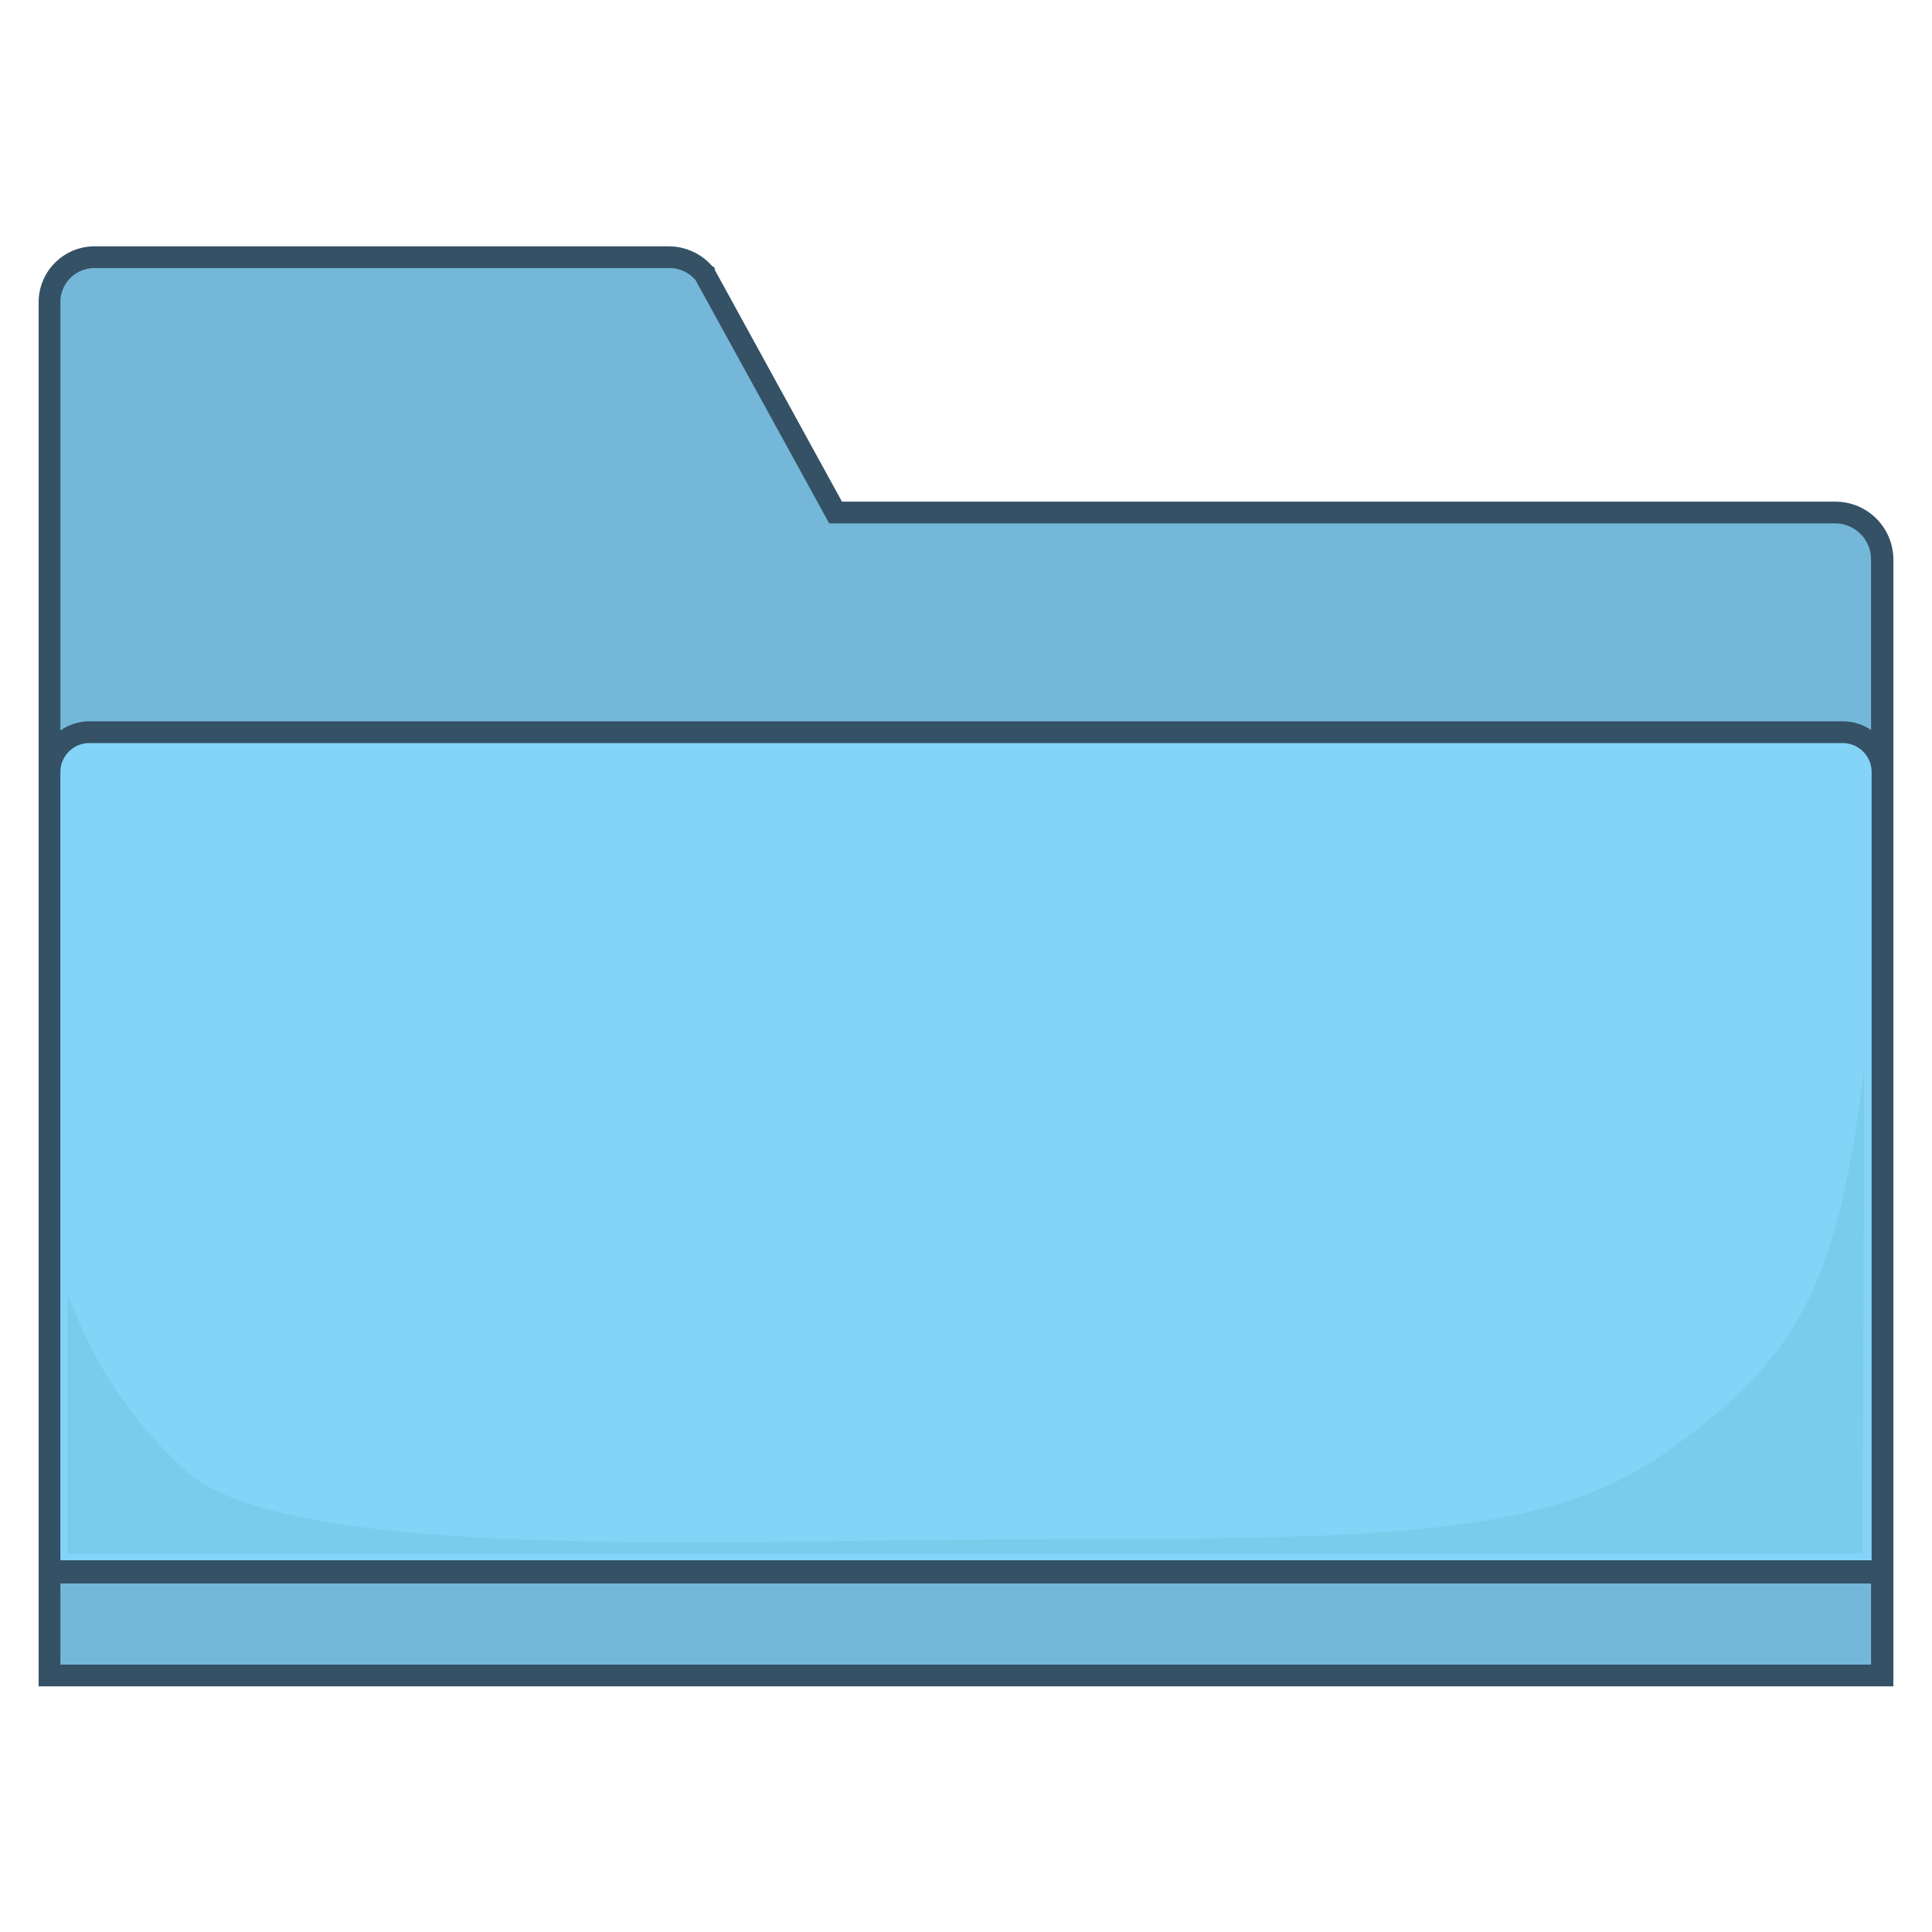
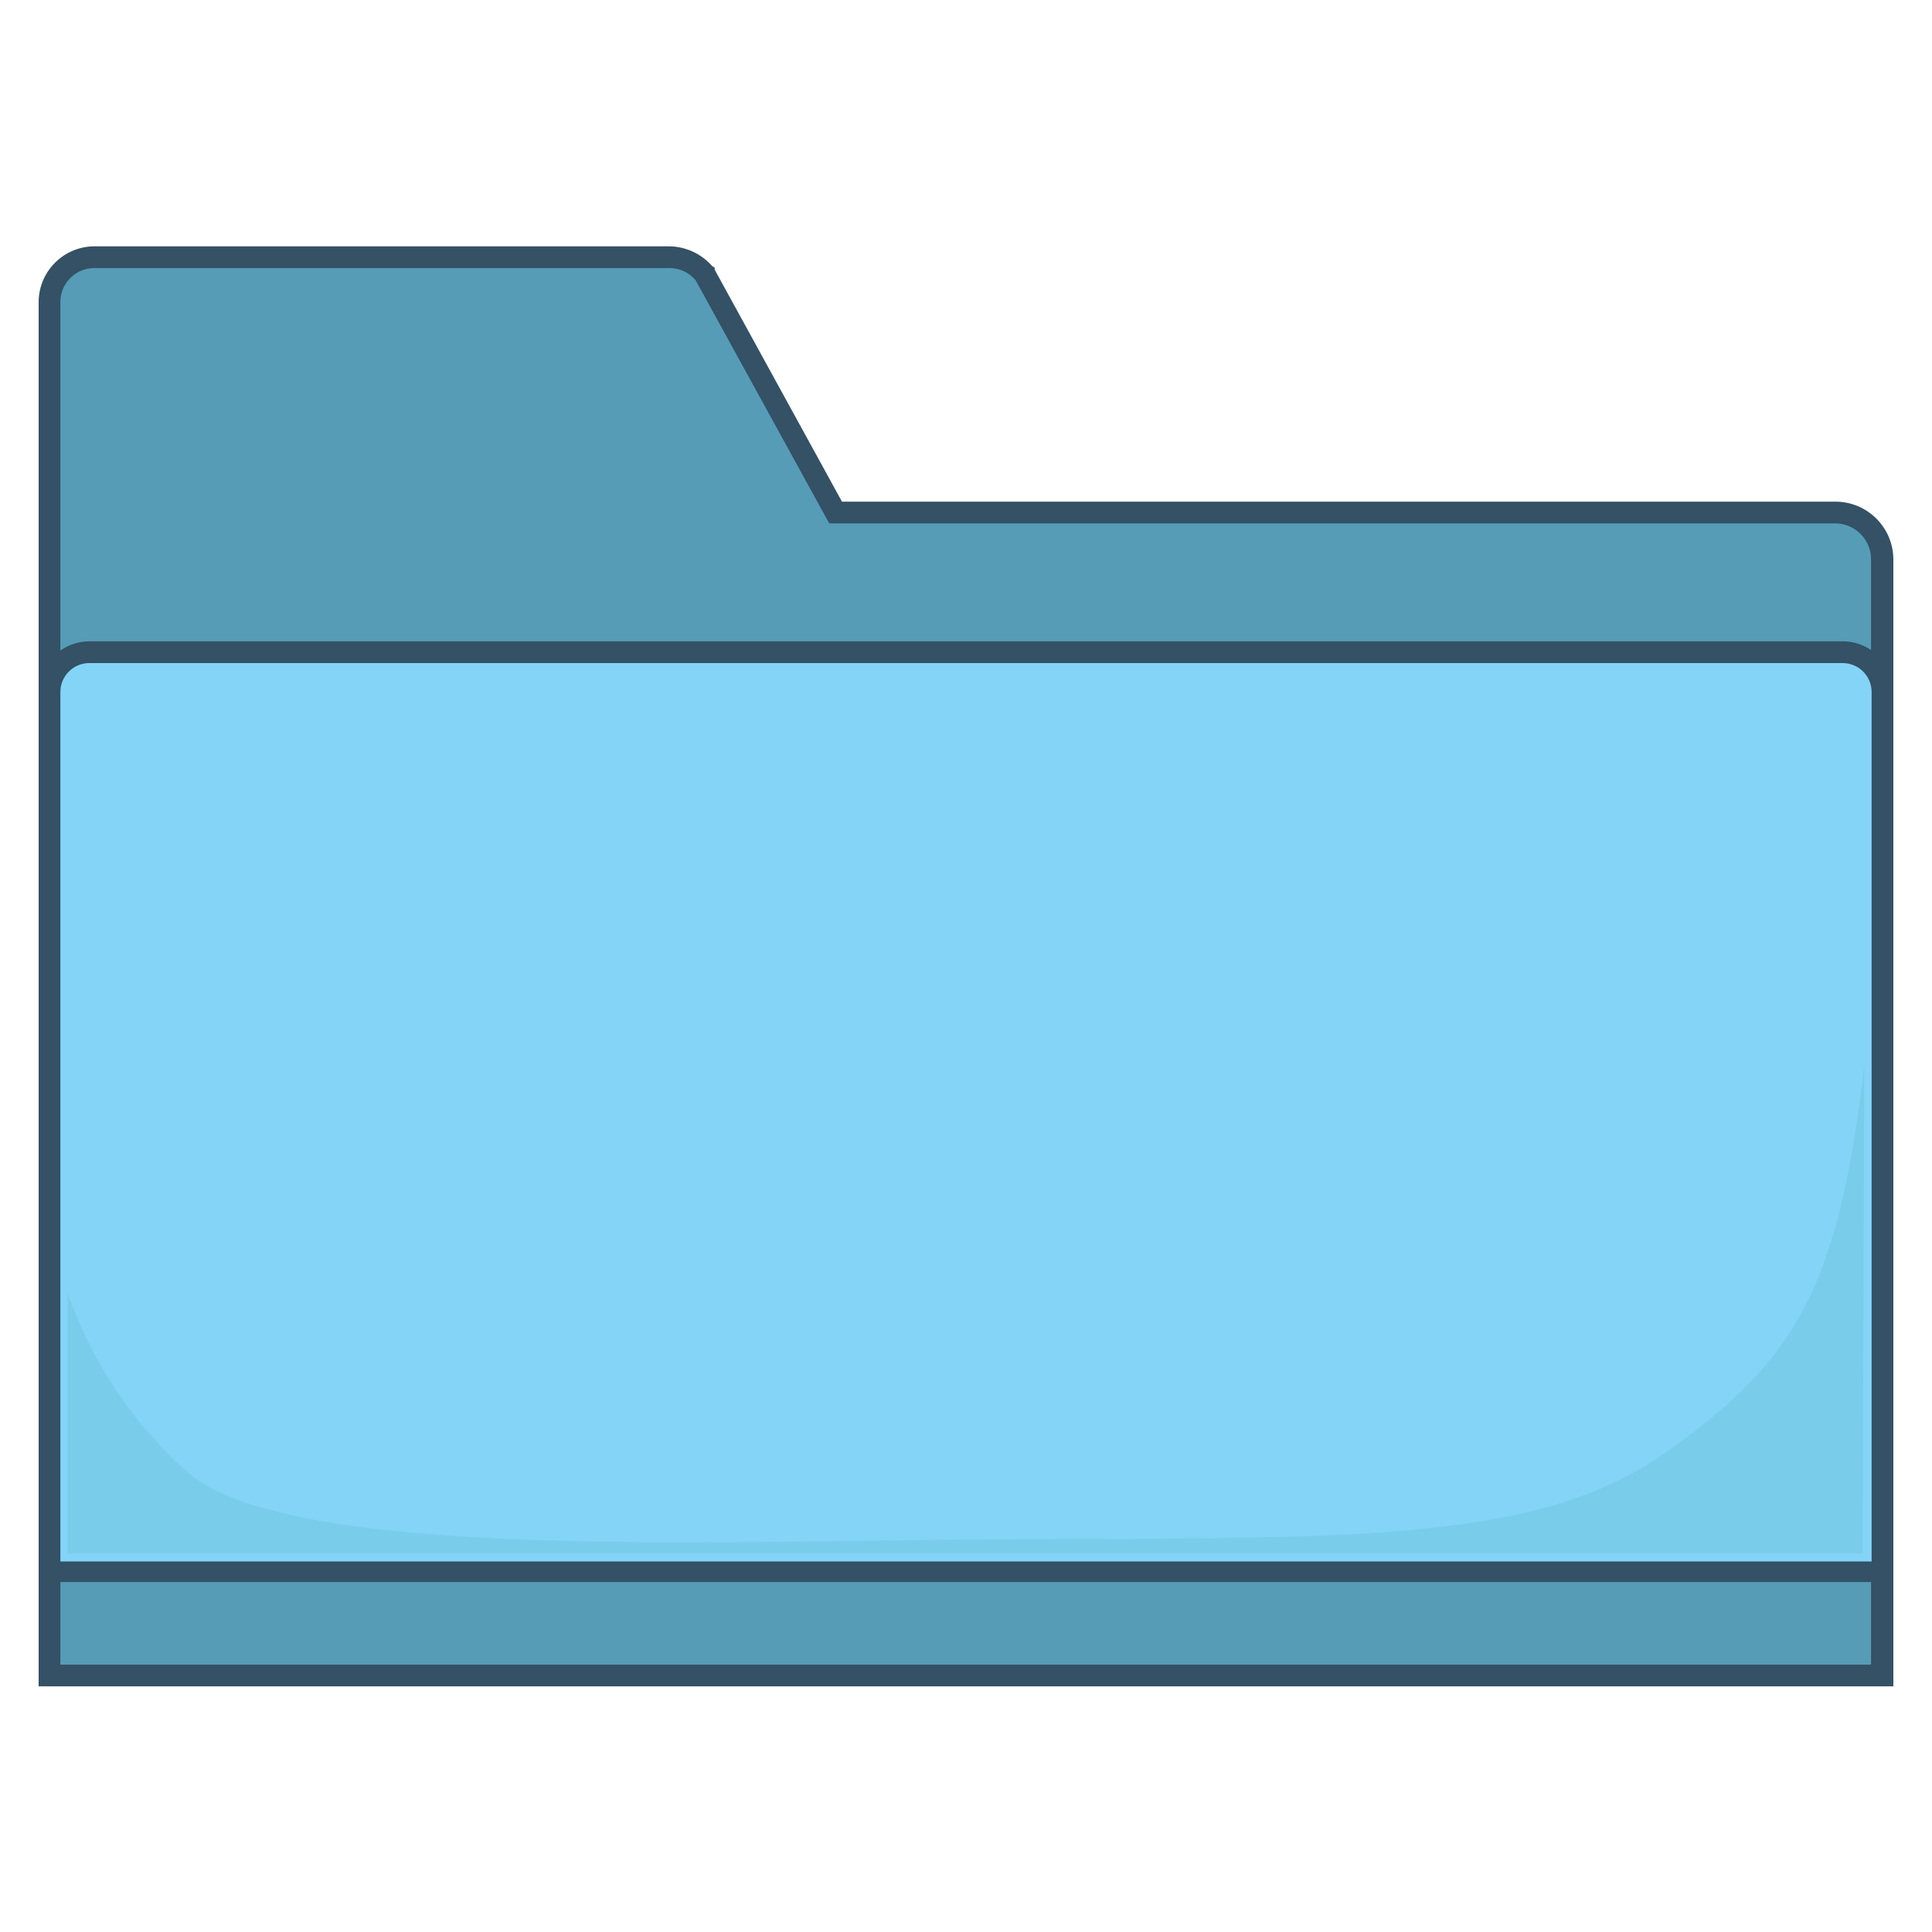
<svg xmlns="http://www.w3.org/2000/svg" xmlns:xlink="http://www.w3.org/1999/xlink" id="Shark" width="24" height="24" viewBox="0 0 24 24">
  <defs>
    <symbol id="Folder" data-name="Folder" viewBox="0 0 64 49.69">
-       <path d="M.38,49.32V1.91A1.54,1.54,0,0,1,1.93.38H21.76A1.58,1.58,0,0,1,23,.93L27.5,9.19H62a1.61,1.61,0,0,1,1.6,1.62V49.32Z" style="fill:#75b7d8" />
+       <path d="M.38,49.32V1.91A1.54,1.54,0,0,1,1.93.38H21.76A1.58,1.58,0,0,1,23,.93L27.5,9.19H62a1.61,1.61,0,0,1,1.6,1.62V49.32Z" style="fill:#569cb7" />
      <path d="M21.76.75a1.17,1.17,0,0,1,.91.42l4.61,8.39H62a1.24,1.24,0,0,1,1.23,1.25V48.94H.75v-47A1.17,1.17,0,0,1,1.93.75H21.76m0-.75H1.93A1.93,1.93,0,0,0,0,1.91V49.69H64V10.81a2,2,0,0,0-2-2H27.72l-4.39-8,0-.07L23.24.68A2,2,0,0,0,21.76,0Z" style="fill:#345166" />
-       <path d="M.38,45.72V18.14a1.37,1.37,0,0,1,1.37-1.37h60.5a1.37,1.37,0,0,1,1.37,1.37V45.72Z" style="fill:#84d4f8" />
-       <path d="M62.25,17.14a1,1,0,0,1,1,1v27.2H.75V18.14a1,1,0,0,1,1-1h60.5m0-.75H1.75A1.76,1.76,0,0,0,0,18.14v28H64V18.14a1.75,1.75,0,0,0-1.75-1.75Z" style="fill:#345166" />
+       <path d="M.38,45.72V15.38A1.37,1.37,0,0,1,1.75,14h60.5a1.37,1.37,0,0,1,1.37,1.37V45.72Z" style="fill:#84d4f8" />
+       <path d="M62.25,14.38a1,1,0,0,1,1,1v30H.75v-30a1,1,0,0,1,1-1h60.5m0-.75H1.75A1.76,1.76,0,0,0,0,15.38V46.09H64V15.38a1.75,1.75,0,0,0-1.75-1.75Z" style="fill:#345166" />
      <path d="M62.94,45.11H1v-9a14.82,14.82,0,0,0,4.17,6.22c3.56,3,17.82,2.34,27.67,2.29,12.49-.06,18.84.15,23.3-3S62.1,36,63,28.23Z" style="fill:#7acdea" />
    </symbol>
  </defs>
  <use id="Folder-3" data-name="Folder" width="64" height="49.69" transform="translate(0.48 3.06) scale(0.36)" xlink:href="#Folder" />
</svg>
